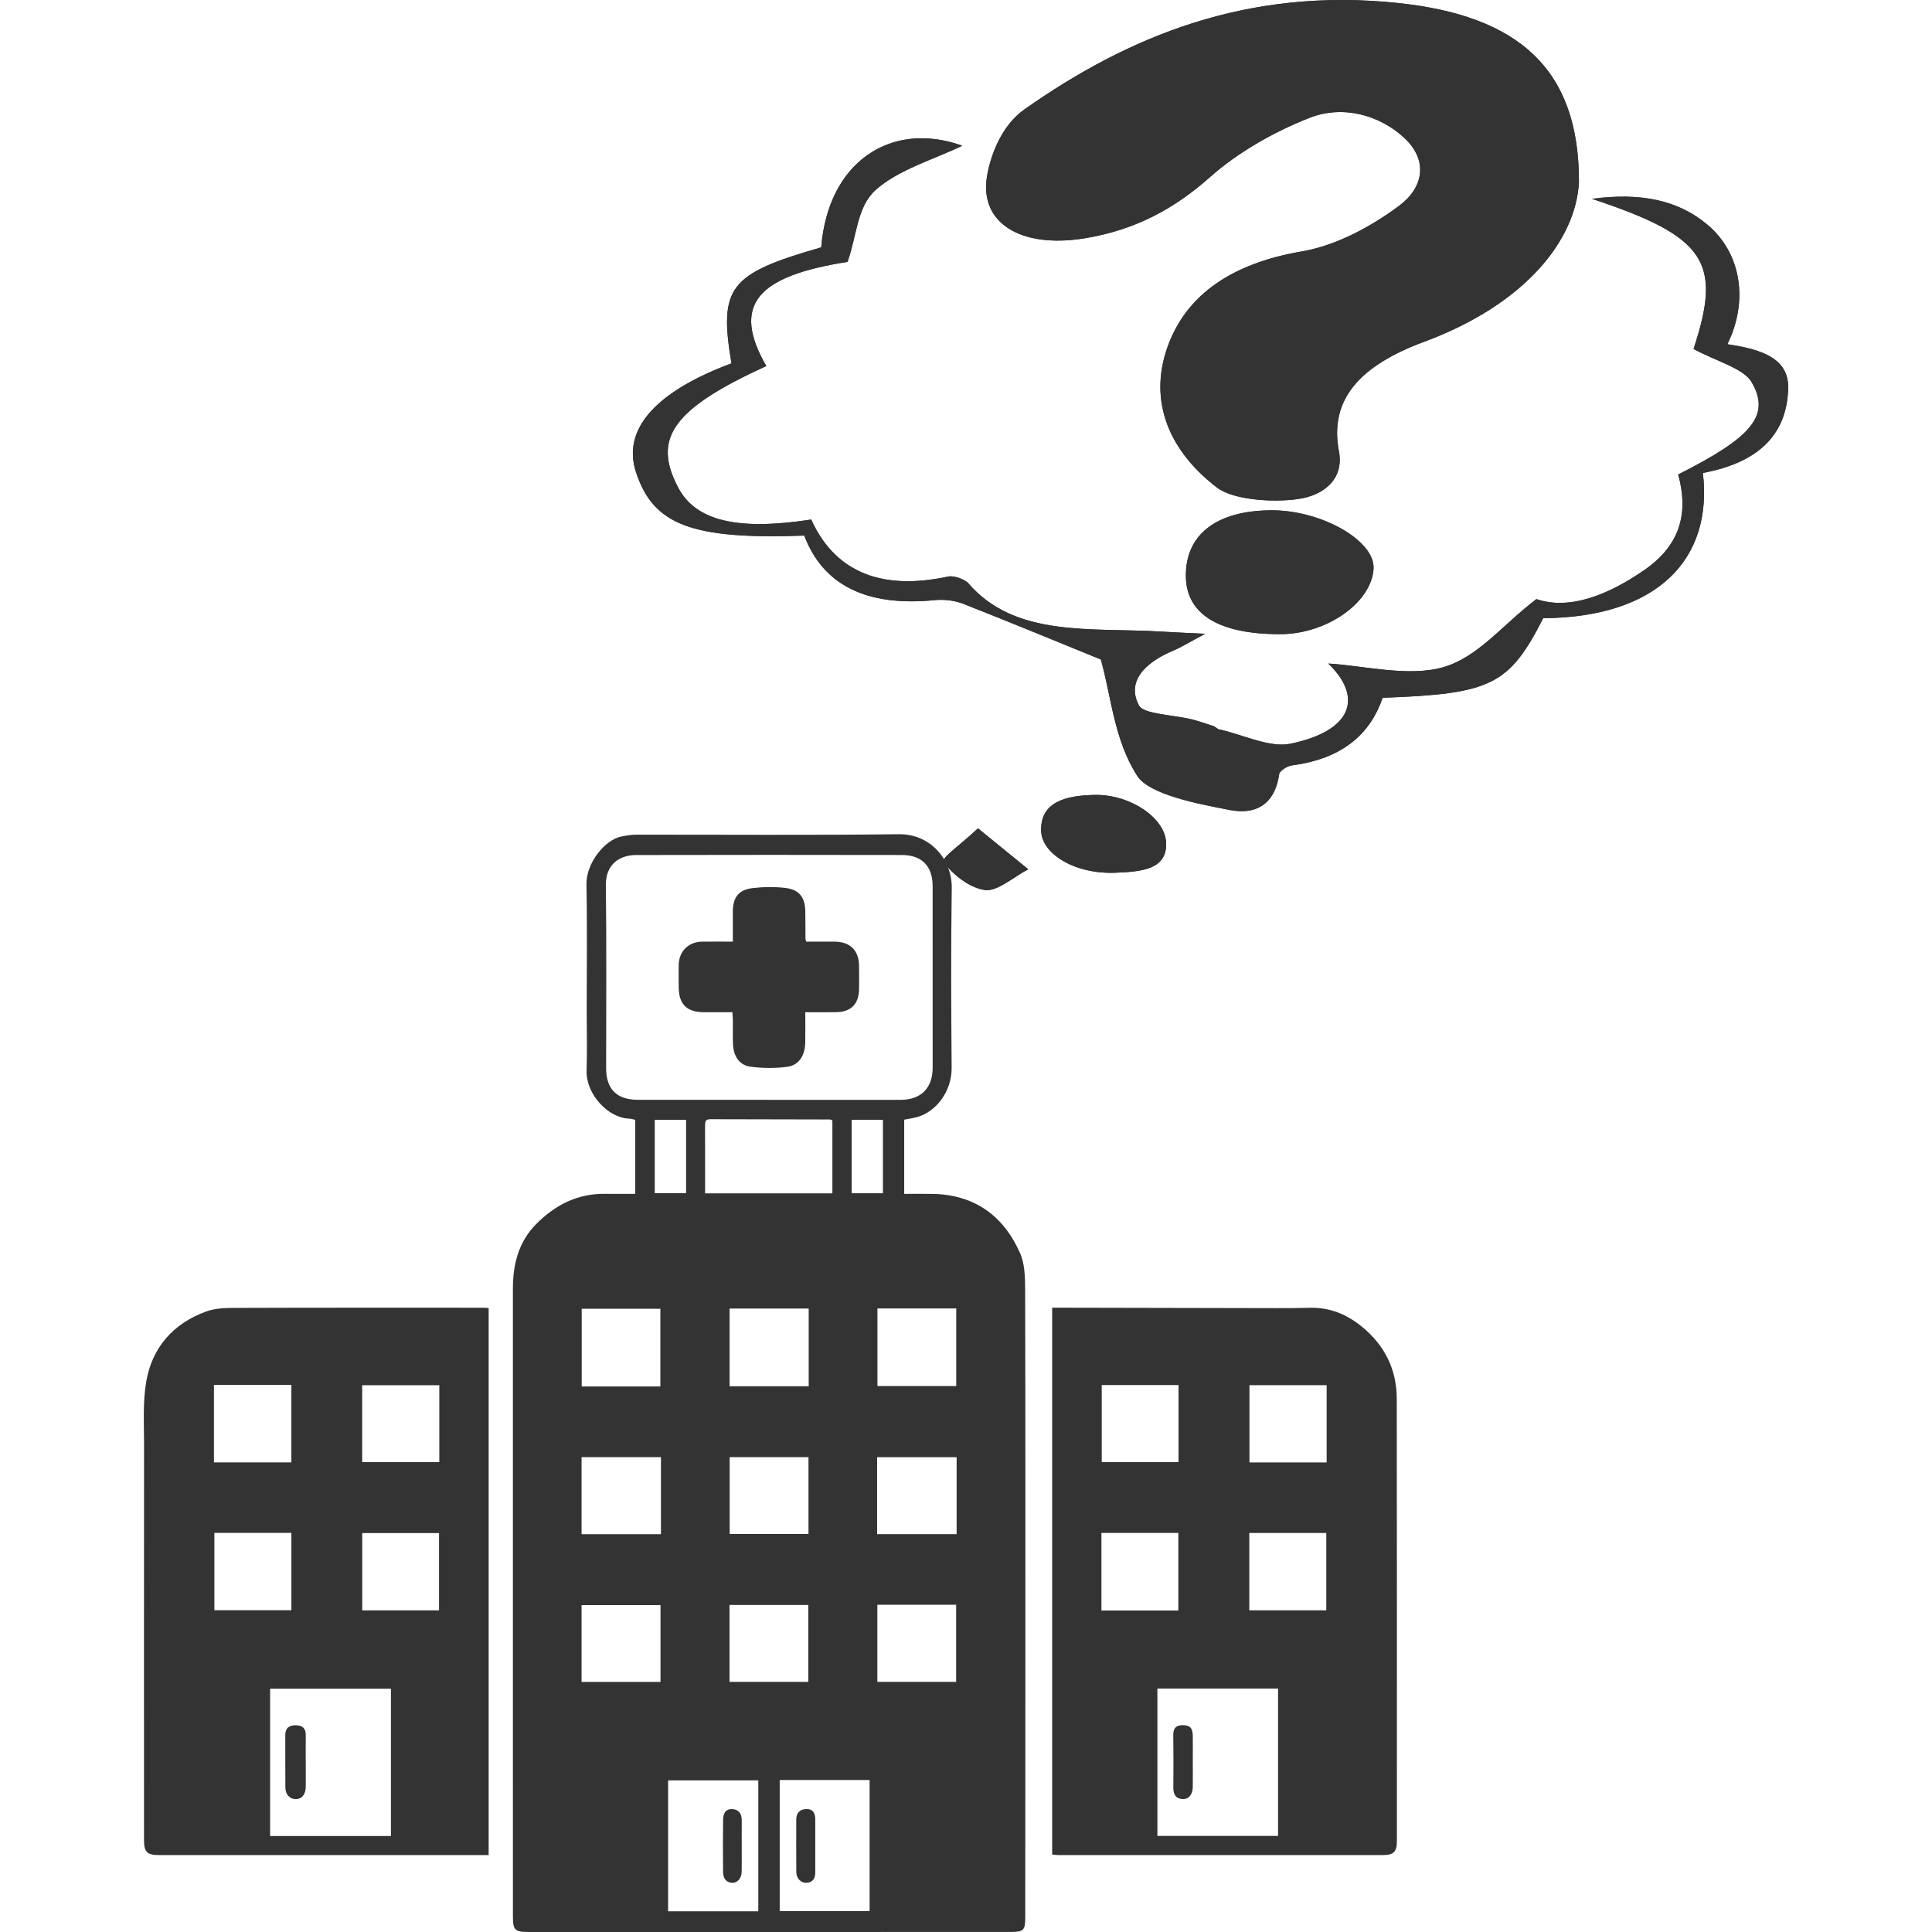
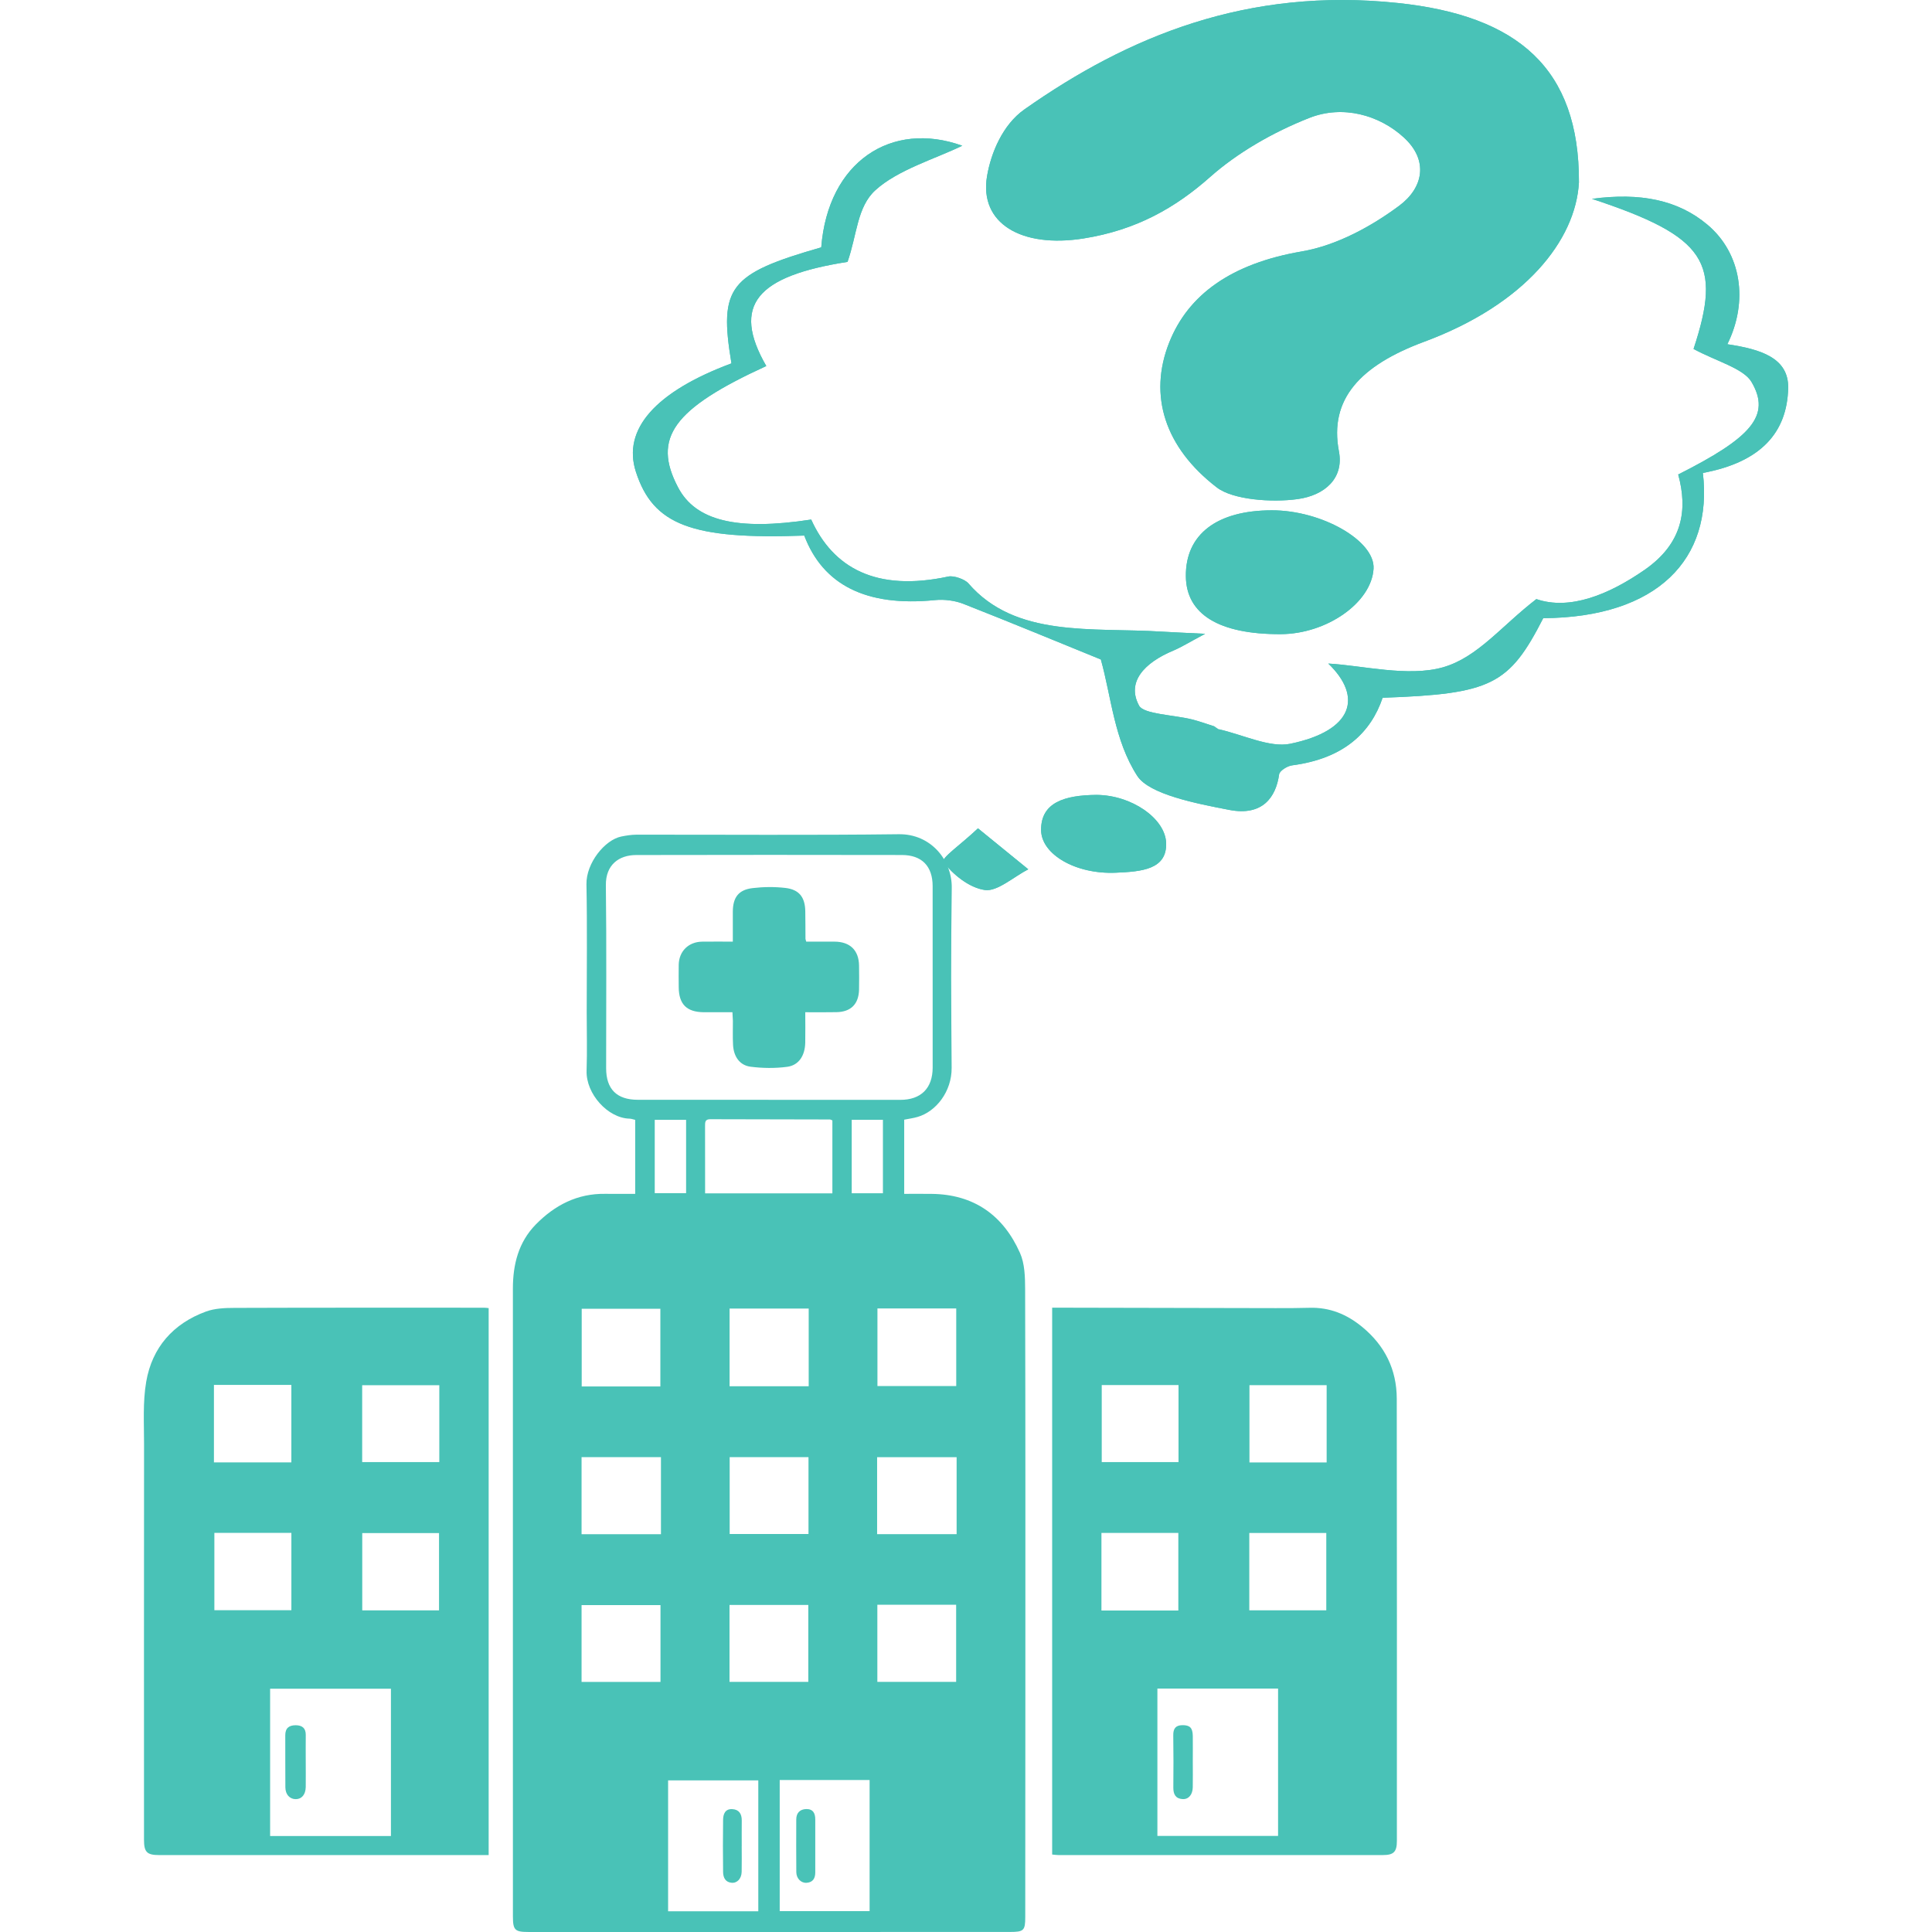
<svg xmlns="http://www.w3.org/2000/svg" version="1.1" width="200" height="200" id="svg3640">
  <defs id="defs3642" />
  <g transform="translate(0,-852.3622)" id="layer1">
    <g transform="matrix(2.36423,0,0,-2.36423,-647.3702,1803.485)" id="g3902">
-       <path d="m 311.112,350.05 1.366,0 0,3.216 -1.366,0 0,-3.216 z m -7.252,3.215 -1.373,0 0,-3.211 1.373,0 0,3.211 z m 8.374,-24.61 3.45,0 0,3.376 -3.45,0 0,-3.376 z m -6.473,-10e-4 3.45,0 0,3.37 -3.45,0 0,-3.37 z m -6.478,-10e-4 3.456,0 0,3.364 -3.456,0 0,-3.364 z m 6.485,6.477 3.451,0 0,3.366 -3.451,0 0,-3.366 z m 9.937,3.362 -3.481,0 0,-3.37 3.481,0 0,3.37 z m -16.422,-3.372 3.476,0 0,3.376 -3.476,0 0,-3.376 z m 12.955,6.488 3.45,0 0,3.397 -3.45,0 0,-3.397 z m -9.505,3.383 -3.444,0 0,-3.401 3.444,0 0,3.401 z m 6.495,0.01 -3.464,0 0,-3.403 3.464,0 0,3.403 z m 1.037,8.238 c -0.049,0.019 -0.08,0.041 -0.112,0.041 -1.745,0.004 -3.49,0.004 -5.235,0.011 -0.233,10e-4 -0.228,-0.135 -0.228,-0.299 0.004,-0.843 0.003,-1.686 0.002,-2.529 l 0,-0.419 5.573,0 0,3.195 z m -2.306,-34.622 3.936,0 0,5.741 -3.936,0 0,-5.741 z m -4.887,-0.008 3.949,0 0,5.733 -3.949,0 0,-5.733 z m 4.402,35.532 0,-0.002 5.765,0 c 0.903,-0.001 1.416,0.507 1.417,1.414 10e-4,2.647 10e-4,5.297 -0.001,7.945 -10e-4,0.874 -0.473,1.361 -1.347,1.362 -3.877,0.006 -7.754,0.009 -11.632,-0.001 -0.755,-10e-4 -1.34,-0.426 -1.329,-1.324 0.033,-2.671 0.011,-5.343 0.012,-8.014 0,-0.913 0.467,-1.378 1.383,-1.379 1.91,-0.002 3.82,-10e-4 5.732,-10e-4 m -5.843,-4.118 0,3.24 c -0.089,0.019 -0.168,0.051 -0.247,0.053 -0.941,0.019 -1.914,1.079 -1.881,2.102 0.029,0.853 0.005,1.711 0.005,2.566 0,1.864 0.025,3.728 -0.011,5.591 -0.018,0.932 0.805,1.949 1.527,2.095 0.216,0.043 0.439,0.079 0.659,0.08 3.832,0.004 7.663,-0.027 11.493,0.02 1.401,0.017 2.334,-1.134 2.316,-2.352 -0.038,-2.625 -0.026,-5.251 -0.005,-7.876 0.008,-1.043 -0.686,-1.917 -1.489,-2.15 -0.188,-0.056 -0.386,-0.08 -0.588,-0.121 l 0,-3.248 c 0.41,0 0.805,0.004 1.199,-0.001 1.852,-0.019 3.136,-0.935 3.87,-2.584 0.21,-0.469 0.224,-1.054 0.226,-1.586 0.015,-5.908 0.011,-11.815 0.01,-17.724 0,-3.255 -0.003,-6.51 -0.005,-9.766 0,-0.596 -0.062,-0.657 -0.669,-0.657 -4.044,-0.002 -8.086,-0.002 -12.13,-0.002 -2.988,0 -5.976,0 -8.964,0.001 -0.582,0 -0.669,0.086 -0.67,0.674 -10e-4,2.532 -10e-4,5.063 -10e-4,7.597 0,1.756 0,3.514 0,5.272 0,4.875 -0.002,9.751 0,14.626 0,1.05 0.24,2.026 0.996,2.803 0.835,0.853 1.829,1.369 3.055,1.348 0.421,-0.006 0.842,-10e-4 1.304,-10e-4" id="path256" style="fill:#333;fill-opacity:1;fill-rule:evenodd;stroke:none" />
-       <path d="m 322.059,338.278 3.362,0 0,3.373 -3.362,0 0,-3.373 z m 9.848,3.369 -3.38,0 0,-3.384 3.38,0 0,3.384 z m -6.494,-6.471 -3.367,0 0,-3.397 3.367,0 0,3.397 z m 6.478,-10e-4 -3.371,0 0,-3.387 3.371,0 0,3.387 z m -2.111,-6.813 -5.284,0 0,-6.453 5.284,0 0,6.453 z m -9.892,-7.267 0,23.944 c 0.18,0 0.341,0.001 0.502,0 3.094,-0.006 6.188,-0.015 9.282,-0.019 0.491,-10e-4 0.983,0 1.474,0.014 0.887,0.028 1.642,-0.28 2.32,-0.84 0.992,-0.816 1.508,-1.867 1.511,-3.138 0.011,-6.457 0.005,-12.915 0.005,-19.372 0,-0.467 -0.139,-0.612 -0.604,-0.612 -4.735,-0.002 -9.468,-10e-4 -14.202,-10e-4 -0.091,0 -0.181,0.014 -0.288,0.024" id="path258" style="fill:#333;fill-opacity:1;fill-rule:evenodd;stroke:none" />
-       <path d="m 289.677,338.278 3.377,0 0,3.366 -3.377,0 0,-3.366 z m 3.365,-3.109 -3.362,0 0,-3.382 3.362,0 0,3.382 z m -9.856,3.095 3.39,0 0,3.393 -3.39,0 0,-3.393 z m 0.019,-6.471 3.372,0 0,3.386 -3.372,0 0,-3.386 z m 7.731,-3.439 -5.29,0 0,-6.449 5.29,0 0,6.449 z m 4.279,-7.283 c -0.16,0 -0.299,-0.001 -0.437,0 l -13.991,0 c -0.532,0 -0.663,0.129 -0.663,0.664 -0.001,5.778 -0.003,11.556 0.002,17.332 0.001,0.913 -0.059,1.842 0.095,2.732 0.258,1.499 1.18,2.545 2.616,3.071 0.385,0.141 0.828,0.159 1.245,0.16 3.644,0.013 7.289,0.008 10.933,0.008 0.057,0 0.114,-0.01 0.2,-0.017 l 0,-23.95 z" id="path260" style="fill:#333;fill-opacity:1;fill-rule:evenodd;stroke:none" />
+       <path d="m 311.112,350.05 1.366,0 0,3.216 -1.366,0 0,-3.216 z m -7.252,3.215 -1.373,0 0,-3.211 1.373,0 0,3.211 z m 8.374,-24.61 3.45,0 0,3.376 -3.45,0 0,-3.376 z m -6.473,-10e-4 3.45,0 0,3.37 -3.45,0 0,-3.37 z m -6.478,-10e-4 3.456,0 0,3.364 -3.456,0 0,-3.364 z m 6.485,6.477 3.451,0 0,3.366 -3.451,0 0,-3.366 z m 9.937,3.362 -3.481,0 0,-3.37 3.481,0 0,3.37 z m -16.422,-3.372 3.476,0 0,3.376 -3.476,0 0,-3.376 z m 12.955,6.488 3.45,0 0,3.397 -3.45,0 0,-3.397 z m -9.505,3.383 -3.444,0 0,-3.401 3.444,0 0,3.401 z m 6.495,0.01 -3.464,0 0,-3.403 3.464,0 0,3.403 z m 1.037,8.238 c -0.049,0.019 -0.08,0.041 -0.112,0.041 -1.745,0.004 -3.49,0.004 -5.235,0.011 -0.233,10e-4 -0.228,-0.135 -0.228,-0.299 0.004,-0.843 0.003,-1.686 0.002,-2.529 l 0,-0.419 5.573,0 0,3.195 z m -2.306,-34.622 3.936,0 0,5.741 -3.936,0 0,-5.741 z m -4.887,-0.008 3.949,0 0,5.733 -3.949,0 0,-5.733 z m 4.402,35.532 0,-0.002 5.765,0 c 0.903,-0.001 1.416,0.507 1.417,1.414 10e-4,2.647 10e-4,5.297 -0.001,7.945 -10e-4,0.874 -0.473,1.361 -1.347,1.362 -3.877,0.006 -7.754,0.009 -11.632,-0.001 -0.755,-10e-4 -1.34,-0.426 -1.329,-1.324 0.033,-2.671 0.011,-5.343 0.012,-8.014 0,-0.913 0.467,-1.378 1.383,-1.379 1.91,-0.002 3.82,-10e-4 5.732,-10e-4 m -5.843,-4.118 0,3.24 c -0.089,0.019 -0.168,0.051 -0.247,0.053 -0.941,0.019 -1.914,1.079 -1.881,2.102 0.029,0.853 0.005,1.711 0.005,2.566 0,1.864 0.025,3.728 -0.011,5.591 -0.018,0.932 0.805,1.949 1.527,2.095 0.216,0.043 0.439,0.079 0.659,0.08 3.832,0.004 7.663,-0.027 11.493,0.02 1.401,0.017 2.334,-1.134 2.316,-2.352 -0.038,-2.625 -0.026,-5.251 -0.005,-7.876 0.008,-1.043 -0.686,-1.917 -1.489,-2.15 -0.188,-0.056 -0.386,-0.08 -0.588,-0.121 l 0,-3.248 c 0.41,0 0.805,0.004 1.199,-0.001 1.852,-0.019 3.136,-0.935 3.87,-2.584 0.21,-0.469 0.224,-1.054 0.226,-1.586 0.015,-5.908 0.011,-11.815 0.01,-17.724 0,-3.255 -0.003,-6.51 -0.005,-9.766 0,-0.596 -0.062,-0.657 -0.669,-0.657 -4.044,-0.002 -8.086,-0.002 -12.13,-0.002 -2.988,0 -5.976,0 -8.964,0.001 -0.582,0 -0.669,0.086 -0.67,0.674 -10e-4,2.532 -10e-4,5.063 -10e-4,7.597 0,1.756 0,3.514 0,5.272 0,4.875 -0.002,9.751 0,14.626 0,1.05 0.24,2.026 0.996,2.803 0.835,0.853 1.829,1.369 3.055,1.348 0.421,-0.006 0.842,-10e-4 1.304,-10e-4" id="path256" style="fill:#49c2b7;fill-opacity:1;fill-rule:evenodd;stroke:none" />
+       <path d="m 322.059,338.278 3.362,0 0,3.373 -3.362,0 0,-3.373 z m 9.848,3.369 -3.38,0 0,-3.384 3.38,0 0,3.384 z m -6.494,-6.471 -3.367,0 0,-3.397 3.367,0 0,3.397 z m 6.478,-10e-4 -3.371,0 0,-3.387 3.371,0 0,3.387 z m -2.111,-6.813 -5.284,0 0,-6.453 5.284,0 0,6.453 z m -9.892,-7.267 0,23.944 c 0.18,0 0.341,0.001 0.502,0 3.094,-0.006 6.188,-0.015 9.282,-0.019 0.491,-10e-4 0.983,0 1.474,0.014 0.887,0.028 1.642,-0.28 2.32,-0.84 0.992,-0.816 1.508,-1.867 1.511,-3.138 0.011,-6.457 0.005,-12.915 0.005,-19.372 0,-0.467 -0.139,-0.612 -0.604,-0.612 -4.735,-0.002 -9.468,-10e-4 -14.202,-10e-4 -0.091,0 -0.181,0.014 -0.288,0.024" id="path258" style="fill:#49c2b7;fill-opacity:1;fill-rule:evenodd;stroke:none" />
+       <path d="m 289.677,338.278 3.377,0 0,3.366 -3.377,0 0,-3.366 z m 3.365,-3.109 -3.362,0 0,-3.382 3.362,0 0,3.382 z m -9.856,3.095 3.39,0 0,3.393 -3.39,0 0,-3.393 z m 0.019,-6.471 3.372,0 0,3.386 -3.372,0 0,-3.386 z m 7.731,-3.439 -5.29,0 0,-6.449 5.29,0 0,6.449 z m 4.279,-7.283 c -0.16,0 -0.299,-0.001 -0.437,0 l -13.991,0 c -0.532,0 -0.663,0.129 -0.663,0.664 -0.001,5.778 -0.003,11.556 0.002,17.332 0.001,0.913 -0.059,1.842 0.095,2.732 0.258,1.499 1.18,2.545 2.616,3.071 0.385,0.141 0.828,0.159 1.245,0.16 3.644,0.013 7.289,0.008 10.933,0.008 0.057,0 0.114,-0.01 0.2,-0.017 l 0,-23.95 z" id="path260" style="fill:#49c2b7;fill-opacity:1;fill-rule:evenodd;stroke:none" />
      <g transform="translate(305.9058,361.0669)" id="g262">
-         <path d="M 0,0 C 0,0.458 -0.001,0.888 0,1.318 0.005,1.94 0.253,2.272 0.868,2.344 1.34,2.4 1.83,2.406 2.302,2.351 2.911,2.28 3.165,1.939 3.173,1.321 3.18,0.922 3.178,0.525 3.181,0.127 3.181,0.104 3.192,0.081 3.214,0 c 0.4,0 0.815,0 1.232,0 0.685,-0.002 1.072,-0.375 1.081,-1.05 0.004,-0.351 0.008,-0.702 0,-1.053 C 5.511,-2.735 5.17,-3.077 4.54,-3.088 4.107,-3.098 3.675,-3.091 3.172,-3.091 3.172,-3.548 3.18,-3.988 3.171,-4.426 3.159,-4.99 2.891,-5.413 2.382,-5.481 1.856,-5.551 1.306,-5.545 0.779,-5.477 0.3,-5.417 0.037,-5.033 0.01,-4.522 -0.009,-4.171 0.005,-3.82 0.003,-3.467 0,-3.354 -0.009,-3.24 -0.017,-3.091 c -0.435,0 -0.842,-0.003 -1.25,0 -0.752,0.005 -1.096,0.347 -1.102,1.095 -0.002,0.328 -0.005,0.655 0,0.983 0.012,0.592 0.427,1.003 1.024,1.012 C -0.914,0.005 -0.482,0 0,0" id="path264" style="fill:#333;fill-opacity:1;fill-rule:evenodd;stroke:none" />
+         <path d="M 0,0 C 0,0.458 -0.001,0.888 0,1.318 0.005,1.94 0.253,2.272 0.868,2.344 1.34,2.4 1.83,2.406 2.302,2.351 2.911,2.28 3.165,1.939 3.173,1.321 3.18,0.922 3.178,0.525 3.181,0.127 3.181,0.104 3.192,0.081 3.214,0 c 0.4,0 0.815,0 1.232,0 0.685,-0.002 1.072,-0.375 1.081,-1.05 0.004,-0.351 0.008,-0.702 0,-1.053 C 5.511,-2.735 5.17,-3.077 4.54,-3.088 4.107,-3.098 3.675,-3.091 3.172,-3.091 3.172,-3.548 3.18,-3.988 3.171,-4.426 3.159,-4.99 2.891,-5.413 2.382,-5.481 1.856,-5.551 1.306,-5.545 0.779,-5.477 0.3,-5.417 0.037,-5.033 0.01,-4.522 -0.009,-4.171 0.005,-3.82 0.003,-3.467 0,-3.354 -0.009,-3.24 -0.017,-3.091 c -0.435,0 -0.842,-0.003 -1.25,0 -0.752,0.005 -1.096,0.347 -1.102,1.095 -0.002,0.328 -0.005,0.655 0,0.983 0.012,0.592 0.427,1.003 1.024,1.012 C -0.914,0.005 -0.482,0 0,0" id="path264" style="fill:#49c2b7;fill-opacity:1;fill-rule:evenodd;stroke:none" />
      </g>
      <g transform="translate(306.2949,321.4619)" id="g266">
-         <path d="m 0,0 c 0,-0.375 0.006,-0.75 -0.002,-1.124 -0.006,-0.296 -0.194,-0.502 -0.442,-0.479 -0.278,0.026 -0.368,0.235 -0.371,0.472 -0.01,0.762 -0.01,1.523 0,2.283 0.003,0.25 0.088,0.484 0.398,0.469 C -0.119,1.608 0.005,1.414 0.002,1.123 -0.002,0.749 0.001,0.375 0.001,0 L 0,0 z" id="path268" style="fill:#333;fill-opacity:1;fill-rule:evenodd;stroke:none" />
+         <path d="m 0,0 c 0,-0.375 0.006,-0.75 -0.002,-1.124 -0.006,-0.296 -0.194,-0.502 -0.442,-0.479 -0.278,0.026 -0.368,0.235 -0.371,0.472 -0.01,0.762 -0.01,1.523 0,2.283 0.003,0.25 0.088,0.484 0.398,0.469 C -0.119,1.608 0.005,1.414 0.002,1.123 -0.002,0.749 0.001,0.375 0.001,0 L 0,0 z" id="path268" style="fill:#49c2b7;fill-opacity:1;fill-rule:evenodd;stroke:none" />
      </g>
      <g transform="translate(309.5156,321.4717)" id="g270">
-         <path d="m 0,0 c 0,-0.386 0,-0.771 0,-1.156 0,-0.255 -0.096,-0.436 -0.373,-0.458 -0.246,-0.02 -0.454,0.185 -0.457,0.466 -0.006,0.771 -0.005,1.543 -0.002,2.313 0.002,0.277 0.157,0.44 0.433,0.449 C -0.099,1.622 0.002,1.431 0,1.156 -0.003,0.771 0,0.385 0,0" id="path272" style="fill:#333;fill-opacity:1;fill-rule:evenodd;stroke:none" />
+         <path d="m 0,0 c 0,-0.386 0,-0.771 0,-1.156 0,-0.255 -0.096,-0.436 -0.373,-0.458 -0.246,-0.02 -0.454,0.185 -0.457,0.466 -0.006,0.771 -0.005,1.543 -0.002,2.313 0.002,0.277 0.157,0.44 0.433,0.449 C -0.099,1.622 0.002,1.431 0,1.156 -0.003,0.771 0,0.385 0,0" id="path272" style="fill:#49c2b7;fill-opacity:1;fill-rule:evenodd;stroke:none" />
      </g>
      <g transform="translate(326.0459,325.1631)" id="g274">
-         <path d="m 0,0 c 0,-0.375 0.006,-0.75 -0.001,-1.124 -0.006,-0.323 -0.183,-0.533 -0.447,-0.517 -0.306,0.02 -0.406,0.212 -0.404,0.503 0.007,0.762 0.009,1.523 -0.003,2.284 -0.005,0.29 0.095,0.445 0.396,0.45 C -0.129,1.601 -0.006,1.482 0,1.125 0.005,0.75 0,0.375 0,0" id="path276" style="fill:#333;fill-opacity:1;fill-rule:evenodd;stroke:none" />
+         <path d="m 0,0 c 0,-0.375 0.006,-0.75 -0.001,-1.124 -0.006,-0.323 -0.183,-0.533 -0.447,-0.517 -0.306,0.02 -0.406,0.212 -0.404,0.503 0.007,0.762 0.009,1.523 -0.003,2.284 -0.005,0.29 0.095,0.445 0.396,0.45 C -0.129,1.601 -0.006,1.482 0,1.125 0.005,0.75 0,0.375 0,0" id="path276" style="fill:#49c2b7;fill-opacity:1;fill-rule:evenodd;stroke:none" />
      </g>
      <g transform="translate(287.2056,325.1719)" id="g278">
-         <path d="m 0,0 c 0,-0.375 0.005,-0.749 0,-1.124 -0.007,-0.329 -0.178,-0.528 -0.437,-0.528 -0.264,0 -0.452,0.201 -0.455,0.515 -0.007,0.761 0,1.522 -0.004,2.283 -0.001,0.317 0.17,0.44 0.461,0.438 C -0.157,1.582 0.005,1.458 0.001,1.158 -0.004,0.772 0,0.386 0,0" id="path280" style="fill:#333;fill-opacity:1;fill-rule:evenodd;stroke:none" />
+         <path d="m 0,0 c 0,-0.375 0.005,-0.749 0,-1.124 -0.007,-0.329 -0.178,-0.528 -0.437,-0.528 -0.264,0 -0.452,0.201 -0.455,0.515 -0.007,0.761 0,1.522 -0.004,2.283 -0.001,0.317 0.17,0.44 0.461,0.438 C -0.157,1.582 0.005,1.458 0.001,1.158 -0.004,0.772 0,0.386 0,0" id="path280" style="fill:#49c2b7;fill-opacity:1;fill-rule:evenodd;stroke:none" />
      </g>
      <g transform="translate(327.1753,370.3682)" id="g282">
-         <path d="m 0,0 c -0.062,0.041 -0.122,0.083 -0.184,0.124 -0.328,0.103 -0.649,0.222 -0.986,0.306 -0.798,0.198 -2.107,0.228 -2.309,0.598 -0.56,1.026 0.203,1.873 1.501,2.416 0.347,0.146 0.654,0.342 1.39,0.733 -0.967,0.049 -1.429,0.066 -1.89,0.095 -3.053,0.194 -6.406,-0.287 -8.48,2.117 -0.151,0.174 -0.635,0.348 -0.876,0.296 -3.164,-0.681 -5.047,0.383 -6.004,2.495 -3.272,-0.503 -5.064,-0.044 -5.826,1.402 -1.147,2.171 -0.217,3.453 3.86,5.32 -1.539,2.669 -0.416,3.942 3.557,4.56 0.416,1.182 0.415,2.404 1.218,3.137 0.978,0.894 2.633,1.379 3.806,1.949 -3.099,1.117 -5.881,-0.696 -6.175,-4.45 -4.039,-1.157 -4.488,-1.737 -3.931,-5.08 -3.33,-1.239 -4.786,-2.891 -4.184,-4.749 0.752,-2.324 2.441,-2.971 7.372,-2.791 0.811,-2.14 2.688,-3.131 5.733,-2.824 0.396,0.04 0.873,-0.023 1.226,-0.162 2.116,-0.831 4.206,-1.698 6.027,-2.439 0.461,-1.645 0.583,-3.532 1.595,-5.098 0.521,-0.806 2.572,-1.209 4.037,-1.49 1.448,-0.277 2.035,0.557 2.174,1.56 0.021,0.148 0.347,0.364 0.569,0.392 2.286,0.301 3.45,1.451 3.963,2.96 4.76,0.166 5.537,0.561 7.032,3.484 5.012,0.035 7.436,2.592 6.99,6.36 2.566,0.475 3.685,1.791 3.735,3.702 0.035,1.346 -1.221,1.717 -2.663,1.934 0.932,1.883 0.613,3.979 -0.865,5.227 -1.289,1.088 -2.932,1.422 -5.065,1.139 5.029,-1.661 5.697,-2.788 4.45,-6.574 0.987,-0.535 2.186,-0.849 2.536,-1.441 0.872,-1.477 -0.01,-2.443 -3.208,-4.055 C 20.548,9.607 20.329,8.138 18.649,6.974 17.092,5.894 15.378,5.195 13.914,5.697 12.381,4.518 11.342,3.141 9.819,2.709 8.296,2.278 6.29,2.793 4.803,2.875 6.32,1.416 5.893,-0.067 3.137,-0.638 2.24,-0.823 1.053,-0.234 0,0" id="path284" style="fill:#333;fill-opacity:1;fill-rule:nonzero;stroke:none" />
+         <path d="m 0,0 c -0.062,0.041 -0.122,0.083 -0.184,0.124 -0.328,0.103 -0.649,0.222 -0.986,0.306 -0.798,0.198 -2.107,0.228 -2.309,0.598 -0.56,1.026 0.203,1.873 1.501,2.416 0.347,0.146 0.654,0.342 1.39,0.733 -0.967,0.049 -1.429,0.066 -1.89,0.095 -3.053,0.194 -6.406,-0.287 -8.48,2.117 -0.151,0.174 -0.635,0.348 -0.876,0.296 -3.164,-0.681 -5.047,0.383 -6.004,2.495 -3.272,-0.503 -5.064,-0.044 -5.826,1.402 -1.147,2.171 -0.217,3.453 3.86,5.32 -1.539,2.669 -0.416,3.942 3.557,4.56 0.416,1.182 0.415,2.404 1.218,3.137 0.978,0.894 2.633,1.379 3.806,1.949 -3.099,1.117 -5.881,-0.696 -6.175,-4.45 -4.039,-1.157 -4.488,-1.737 -3.931,-5.08 -3.33,-1.239 -4.786,-2.891 -4.184,-4.749 0.752,-2.324 2.441,-2.971 7.372,-2.791 0.811,-2.14 2.688,-3.131 5.733,-2.824 0.396,0.04 0.873,-0.023 1.226,-0.162 2.116,-0.831 4.206,-1.698 6.027,-2.439 0.461,-1.645 0.583,-3.532 1.595,-5.098 0.521,-0.806 2.572,-1.209 4.037,-1.49 1.448,-0.277 2.035,0.557 2.174,1.56 0.021,0.148 0.347,0.364 0.569,0.392 2.286,0.301 3.45,1.451 3.963,2.96 4.76,0.166 5.537,0.561 7.032,3.484 5.012,0.035 7.436,2.592 6.99,6.36 2.566,0.475 3.685,1.791 3.735,3.702 0.035,1.346 -1.221,1.717 -2.663,1.934 0.932,1.883 0.613,3.979 -0.865,5.227 -1.289,1.088 -2.932,1.422 -5.065,1.139 5.029,-1.661 5.697,-2.788 4.45,-6.574 0.987,-0.535 2.186,-0.849 2.536,-1.441 0.872,-1.477 -0.01,-2.443 -3.208,-4.055 C 20.548,9.607 20.329,8.138 18.649,6.974 17.092,5.894 15.378,5.195 13.914,5.697 12.381,4.518 11.342,3.141 9.819,2.709 8.296,2.278 6.29,2.793 4.803,2.875 6.32,1.416 5.893,-0.067 3.137,-0.638 2.24,-0.823 1.053,-0.234 0,0" id="path284" style="fill:#49c2b7;fill-opacity:1;fill-rule:nonzero;stroke:none" />
      </g>
      <g transform="translate(342.9536,394.3125)" id="g286">
-         <path d="M 0,0 C 0.019,4.996 -2.679,7.299 -7.923,7.853 -14.518,8.551 -19.73,6.397 -24.28,3.194 c -0.952,-0.67 -1.464,-1.902 -1.637,-2.925 -0.346,-2.059 1.493,-3.157 4.219,-2.727 2.314,0.366 4.023,1.34 5.554,2.697 1.176,1.043 2.728,1.95 4.348,2.586 1.453,0.57 3.046,0.13 4.124,-0.855 1.106,-1.009 0.855,-2.21 -0.194,-2.991 -1.171,-0.873 -2.706,-1.735 -4.267,-2.003 -3.096,-0.53 -4.977,-1.9 -5.805,-3.983 -0.927,-2.33 -0.187,-4.609 2.084,-6.353 0.703,-0.54 2.406,-0.665 3.535,-0.509 1.196,0.164 2.035,0.916 1.81,2.091 -0.437,2.284 0.932,3.76 3.731,4.798 C -2.357,-5.34 -0.141,-2.539 0,0" id="path288" style="fill:#333;fill-opacity:1;fill-rule:nonzero;stroke:none" />
+         <path d="M 0,0 C 0.019,4.996 -2.679,7.299 -7.923,7.853 -14.518,8.551 -19.73,6.397 -24.28,3.194 c -0.952,-0.67 -1.464,-1.902 -1.637,-2.925 -0.346,-2.059 1.493,-3.157 4.219,-2.727 2.314,0.366 4.023,1.34 5.554,2.697 1.176,1.043 2.728,1.95 4.348,2.586 1.453,0.57 3.046,0.13 4.124,-0.855 1.106,-1.009 0.855,-2.21 -0.194,-2.991 -1.171,-0.873 -2.706,-1.735 -4.267,-2.003 -3.096,-0.53 -4.977,-1.9 -5.805,-3.983 -0.927,-2.33 -0.187,-4.609 2.084,-6.353 0.703,-0.54 2.406,-0.665 3.535,-0.509 1.196,0.164 2.035,0.916 1.81,2.091 -0.437,2.284 0.932,3.76 3.731,4.798 C -2.357,-5.34 -0.141,-2.539 0,0" id="path288" style="fill:#49c2b7;fill-opacity:1;fill-rule:nonzero;stroke:none" />
      </g>
      <g transform="translate(329.8867,374.5298)" id="g290">
-         <path d="M 0,0 C 2.029,0.005 3.987,1.384 4.074,2.866 4.145,4.087 1.808,5.427 -0.384,5.423 -2.792,5.419 -4.163,4.366 -4.144,2.537 -4.128,0.869 -2.696,-0.007 0,0" id="path292" style="fill:#333;fill-opacity:1;fill-rule:nonzero;stroke:none" />
+         <path d="M 0,0 C 2.029,0.005 3.987,1.384 4.074,2.866 4.145,4.087 1.808,5.427 -0.384,5.423 -2.792,5.419 -4.163,4.366 -4.144,2.537 -4.128,0.869 -2.696,-0.007 0,0" id="path292" style="fill:#49c2b7;fill-opacity:1;fill-rule:nonzero;stroke:none" />
      </g>
      <g transform="translate(321.8306,367.4927)" id="g294">
-         <path d="m 0,0 c -1.388,-0.013 -2.444,-0.326 -2.426,-1.551 0.014,-1.053 1.513,-1.936 3.278,-1.857 1.087,0.049 2.252,0.125 2.195,1.321 C 2.997,-1.034 1.547,-0.012 0,0" id="path296" style="fill:#333;fill-opacity:1;fill-rule:nonzero;stroke:none" />
+         <path d="m 0,0 c -1.388,-0.013 -2.444,-0.326 -2.426,-1.551 0.014,-1.053 1.513,-1.936 3.278,-1.857 1.087,0.049 2.252,0.125 2.195,1.321 C 2.997,-1.034 1.547,-0.012 0,0" id="path296" style="fill:#49c2b7;fill-opacity:1;fill-rule:nonzero;stroke:none" />
      </g>
      <g transform="translate(316.6401,366.0273)" id="g298">
-         <path d="m 0,0 c -0.763,-0.723 -1.637,-1.312 -1.511,-1.478 0.398,-0.52 1.111,-1.126 1.82,-1.223 0.537,-0.073 1.255,0.578 1.893,0.908 C 1.592,-1.296 0.981,-0.8 0,0" id="path300" style="fill:#333;fill-opacity:1;fill-rule:nonzero;stroke:none" />
+         <path d="m 0,0 c -0.763,-0.723 -1.637,-1.312 -1.511,-1.478 0.398,-0.52 1.111,-1.126 1.82,-1.223 0.537,-0.073 1.255,0.578 1.893,0.908 C 1.592,-1.296 0.981,-0.8 0,0" id="path300" style="fill:#49c2b7;fill-opacity:1;fill-rule:nonzero;stroke:none" />
      </g>
      <g transform="translate(342.9536,394.3125)" id="g302">
-         <path d="m 0,0 c -0.141,-2.539 -2.357,-5.34 -6.778,-6.98 -2.799,-1.038 -4.168,-2.514 -3.731,-4.798 0.225,-1.175 -0.614,-1.927 -1.81,-2.091 -1.129,-0.156 -2.832,-0.031 -3.535,0.509 -2.271,1.744 -3.011,4.023 -2.084,6.353 0.828,2.083 2.709,3.453 5.805,3.983 1.561,0.268 3.096,1.13 4.267,2.003 1.049,0.781 1.3,1.982 0.194,2.991 -1.078,0.985 -2.671,1.425 -4.124,0.855 -1.62,-0.636 -3.172,-1.543 -4.348,-2.586 -1.531,-1.357 -3.24,-2.331 -5.554,-2.697 -2.726,-0.43 -4.565,0.668 -4.219,2.727 0.173,1.023 0.685,2.255 1.637,2.925 4.55,3.203 9.762,5.357 16.357,4.659 C -2.679,7.299 0.019,4.996 0,0" id="path304" style="fill:#333;fill-opacity:1;fill-rule:evenodd;stroke:none" />
+         <path d="m 0,0 c -0.141,-2.539 -2.357,-5.34 -6.778,-6.98 -2.799,-1.038 -4.168,-2.514 -3.731,-4.798 0.225,-1.175 -0.614,-1.927 -1.81,-2.091 -1.129,-0.156 -2.832,-0.031 -3.535,0.509 -2.271,1.744 -3.011,4.023 -2.084,6.353 0.828,2.083 2.709,3.453 5.805,3.983 1.561,0.268 3.096,1.13 4.267,2.003 1.049,0.781 1.3,1.982 0.194,2.991 -1.078,0.985 -2.671,1.425 -4.124,0.855 -1.62,-0.636 -3.172,-1.543 -4.348,-2.586 -1.531,-1.357 -3.24,-2.331 -5.554,-2.697 -2.726,-0.43 -4.565,0.668 -4.219,2.727 0.173,1.023 0.685,2.255 1.637,2.925 4.55,3.203 9.762,5.357 16.357,4.659 C -2.679,7.299 0.019,4.996 0,0" id="path304" style="fill:#49c2b7;fill-opacity:1;fill-rule:evenodd;stroke:none" />
      </g>
      <g transform="translate(327.1753,370.3682)" id="g306">
-         <path d="M 0,0 C 1.053,-0.234 2.24,-0.823 3.137,-0.638 5.893,-0.067 6.32,1.416 4.803,2.875 6.29,2.793 8.296,2.278 9.819,2.709 c 1.523,0.432 2.562,1.809 4.095,2.988 1.464,-0.502 3.178,0.197 4.735,1.277 1.68,1.164 1.899,2.633 1.476,4.179 3.198,1.612 4.08,2.578 3.208,4.055 -0.35,0.592 -1.549,0.906 -2.536,1.441 1.247,3.786 0.579,4.913 -4.45,6.574 2.133,0.283 3.776,-0.051 5.065,-1.139 1.478,-1.248 1.797,-3.344 0.865,-5.227 1.442,-0.217 2.698,-0.588 2.663,-1.934 C 24.89,13.012 23.771,11.696 21.205,11.221 21.651,7.453 19.227,4.896 14.215,4.861 12.72,1.938 11.943,1.543 7.183,1.377 6.67,-0.132 5.506,-1.282 3.22,-1.583 2.998,-1.611 2.672,-1.827 2.651,-1.975 2.512,-2.978 1.925,-3.812 0.477,-3.535 c -1.465,0.281 -3.516,0.684 -4.037,1.49 -1.012,1.566 -1.134,3.453 -1.595,5.098 -1.821,0.741 -3.911,1.608 -6.027,2.439 -0.353,0.139 -0.83,0.202 -1.226,0.162 -3.045,-0.307 -4.922,0.684 -5.733,2.824 -4.931,-0.18 -6.62,0.467 -7.372,2.791 -0.602,1.858 0.854,3.51 4.184,4.749 -0.557,3.343 -0.108,3.923 3.931,5.08 0.294,3.754 3.076,5.567 6.175,4.45 -1.173,-0.57 -2.828,-1.055 -3.806,-1.949 -0.803,-0.733 -0.802,-1.955 -1.218,-3.137 -3.973,-0.618 -5.096,-1.891 -3.557,-4.56 -4.077,-1.867 -5.007,-3.149 -3.86,-5.32 0.762,-1.446 2.554,-1.905 5.826,-1.402 0.957,-2.112 2.84,-3.176 6.004,-2.495 0.241,0.052 0.725,-0.122 0.876,-0.296 2.074,-2.404 5.427,-1.923 8.48,-2.117 0.461,-0.029 0.923,-0.046 1.89,-0.095 C -1.324,3.786 -1.631,3.59 -1.978,3.444 -3.276,2.901 -4.039,2.054 -3.479,1.028 -3.277,0.658 -1.968,0.628 -1.17,0.43 -0.833,0.346 -0.512,0.227 -0.184,0.124 -1.058,-0.147 -1.933,-0.418 -2.807,-0.689 -2.301,-1.303 -1.975,-2.142 -1.24,-2.466 -0.549,-2.771 0.574,-2.531 1.871,-2.531 1.006,-1.363 0.503,-0.682 0,0" id="path308" style="fill:#333;fill-opacity:1;fill-rule:evenodd;stroke:none" />
+         <path d="M 0,0 C 1.053,-0.234 2.24,-0.823 3.137,-0.638 5.893,-0.067 6.32,1.416 4.803,2.875 6.29,2.793 8.296,2.278 9.819,2.709 c 1.523,0.432 2.562,1.809 4.095,2.988 1.464,-0.502 3.178,0.197 4.735,1.277 1.68,1.164 1.899,2.633 1.476,4.179 3.198,1.612 4.08,2.578 3.208,4.055 -0.35,0.592 -1.549,0.906 -2.536,1.441 1.247,3.786 0.579,4.913 -4.45,6.574 2.133,0.283 3.776,-0.051 5.065,-1.139 1.478,-1.248 1.797,-3.344 0.865,-5.227 1.442,-0.217 2.698,-0.588 2.663,-1.934 C 24.89,13.012 23.771,11.696 21.205,11.221 21.651,7.453 19.227,4.896 14.215,4.861 12.72,1.938 11.943,1.543 7.183,1.377 6.67,-0.132 5.506,-1.282 3.22,-1.583 2.998,-1.611 2.672,-1.827 2.651,-1.975 2.512,-2.978 1.925,-3.812 0.477,-3.535 c -1.465,0.281 -3.516,0.684 -4.037,1.49 -1.012,1.566 -1.134,3.453 -1.595,5.098 -1.821,0.741 -3.911,1.608 -6.027,2.439 -0.353,0.139 -0.83,0.202 -1.226,0.162 -3.045,-0.307 -4.922,0.684 -5.733,2.824 -4.931,-0.18 -6.62,0.467 -7.372,2.791 -0.602,1.858 0.854,3.51 4.184,4.749 -0.557,3.343 -0.108,3.923 3.931,5.08 0.294,3.754 3.076,5.567 6.175,4.45 -1.173,-0.57 -2.828,-1.055 -3.806,-1.949 -0.803,-0.733 -0.802,-1.955 -1.218,-3.137 -3.973,-0.618 -5.096,-1.891 -3.557,-4.56 -4.077,-1.867 -5.007,-3.149 -3.86,-5.32 0.762,-1.446 2.554,-1.905 5.826,-1.402 0.957,-2.112 2.84,-3.176 6.004,-2.495 0.241,0.052 0.725,-0.122 0.876,-0.296 2.074,-2.404 5.427,-1.923 8.48,-2.117 0.461,-0.029 0.923,-0.046 1.89,-0.095 C -1.324,3.786 -1.631,3.59 -1.978,3.444 -3.276,2.901 -4.039,2.054 -3.479,1.028 -3.277,0.658 -1.968,0.628 -1.17,0.43 -0.833,0.346 -0.512,0.227 -0.184,0.124 -1.058,-0.147 -1.933,-0.418 -2.807,-0.689 -2.301,-1.303 -1.975,-2.142 -1.24,-2.466 -0.549,-2.771 0.574,-2.531 1.871,-2.531 1.006,-1.363 0.503,-0.682 0,0" id="path308" style="fill:#49c2b7;fill-opacity:1;fill-rule:evenodd;stroke:none" />
      </g>
      <g transform="translate(329.8867,374.5298)" id="g310">
-         <path d="m 0,0 c -2.696,-0.007 -4.128,0.869 -4.144,2.537 -0.019,1.829 1.352,2.882 3.76,2.886 C 1.808,5.427 4.145,4.087 4.074,2.866 3.987,1.384 2.029,0.005 0,0" id="path312" style="fill:#333;fill-opacity:1;fill-rule:evenodd;stroke:none" />
+         <path d="m 0,0 c -2.696,-0.007 -4.128,0.869 -4.144,2.537 -0.019,1.829 1.352,2.882 3.76,2.886 C 1.808,5.427 4.145,4.087 4.074,2.866 3.987,1.384 2.029,0.005 0,0" id="path312" style="fill:#49c2b7;fill-opacity:1;fill-rule:evenodd;stroke:none" />
      </g>
      <g transform="translate(324.0396,365.6621)" id="g314">
-         <path d="M 0,0 C -0.737,1.087 -1.888,1.465 -3.34,1.088 -3.569,1.028 -3.734,0.047 -3.451,-0.181 -2.336,-1.08 -1.118,-1.066 0,0 m -2.208,1.829 c 1.546,-0.011 2.996,-1.032 3.046,-2.086 0.057,-1.195 -1.108,-1.272 -2.195,-1.32 -1.765,-0.08 -3.264,0.804 -3.278,1.856 -0.018,1.225 1.038,1.538 2.427,1.55" id="path316" style="fill:#333;fill-opacity:1;fill-rule:evenodd;stroke:none" />
+         <path d="M 0,0 C -0.737,1.087 -1.888,1.465 -3.34,1.088 -3.569,1.028 -3.734,0.047 -3.451,-0.181 -2.336,-1.08 -1.118,-1.066 0,0 m -2.208,1.829 c 1.546,-0.011 2.996,-1.032 3.046,-2.086 0.057,-1.195 -1.108,-1.272 -2.195,-1.32 -1.765,-0.08 -3.264,0.804 -3.278,1.856 -0.018,1.225 1.038,1.538 2.427,1.55" id="path316" style="fill:#49c2b7;fill-opacity:1;fill-rule:evenodd;stroke:none" />
      </g>
      <g transform="translate(316.6401,366.0273)" id="g318">
-         <path d="M 0,0 C 0.981,-0.8 1.592,-1.296 2.202,-1.793 1.564,-2.123 0.846,-2.774 0.309,-2.701 -0.4,-2.604 -1.113,-1.998 -1.511,-1.478 -1.637,-1.312 -0.763,-0.723 0,0" id="path320" style="fill:#333;fill-opacity:1;fill-rule:evenodd;stroke:none" />
+         <path d="M 0,0 C 0.981,-0.8 1.592,-1.296 2.202,-1.793 1.564,-2.123 0.846,-2.774 0.309,-2.701 -0.4,-2.604 -1.113,-1.998 -1.511,-1.478 -1.637,-1.312 -0.763,-0.723 0,0" id="path320" style="fill:#49c2b7;fill-opacity:1;fill-rule:evenodd;stroke:none" />
      </g>
    </g>
  </g>
</svg>
